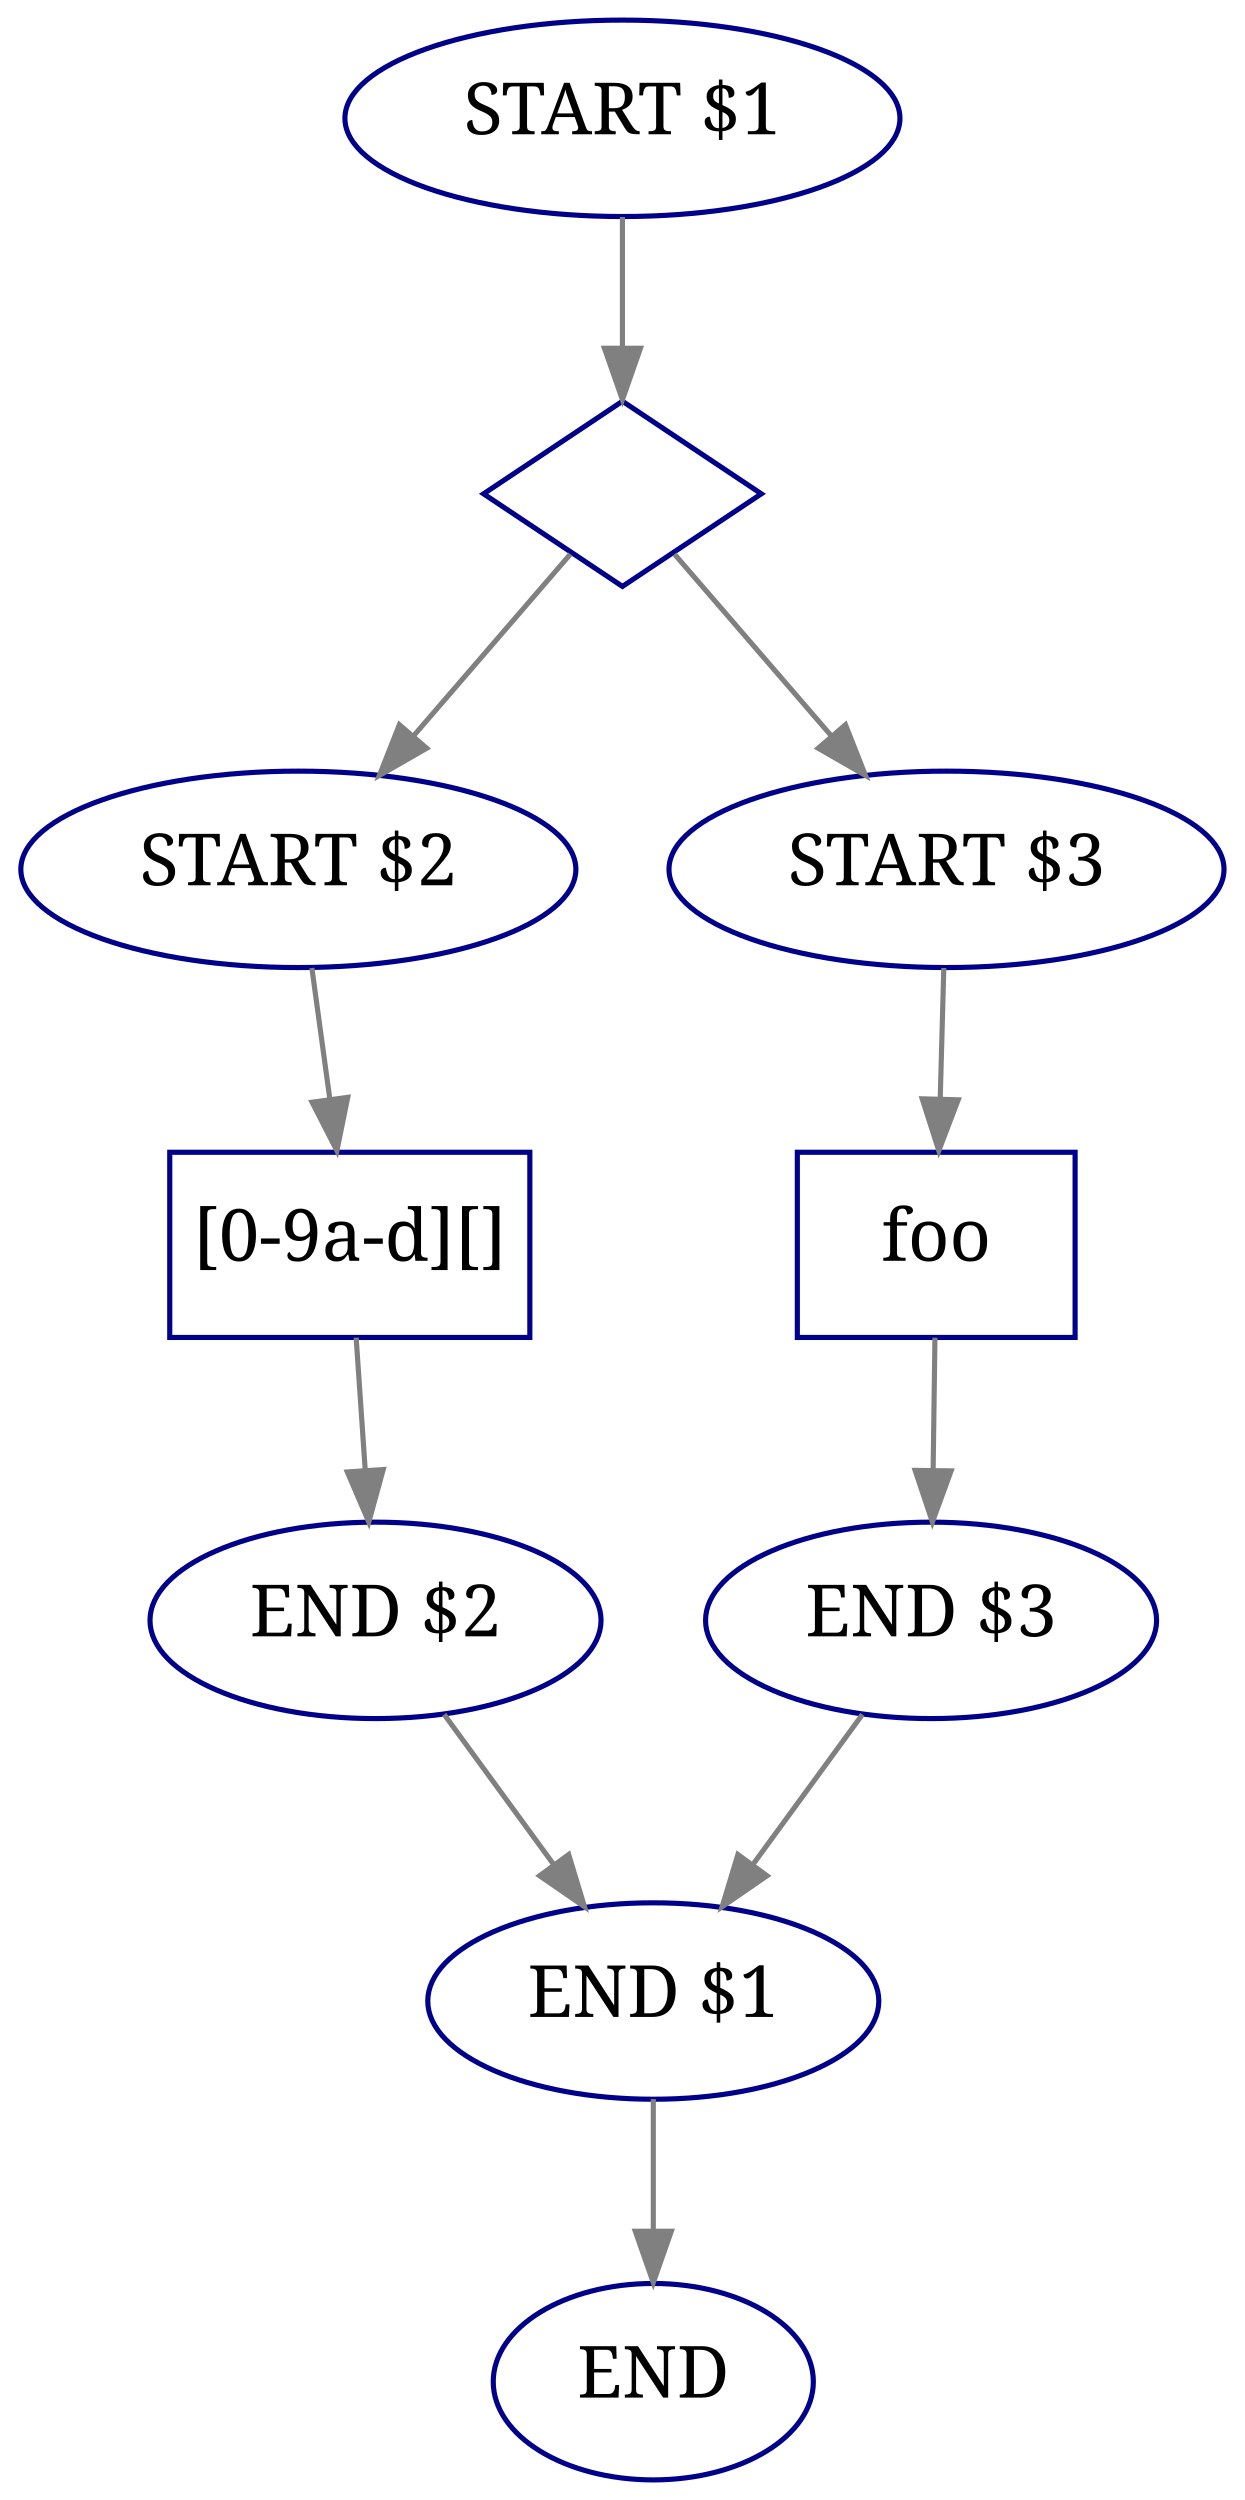
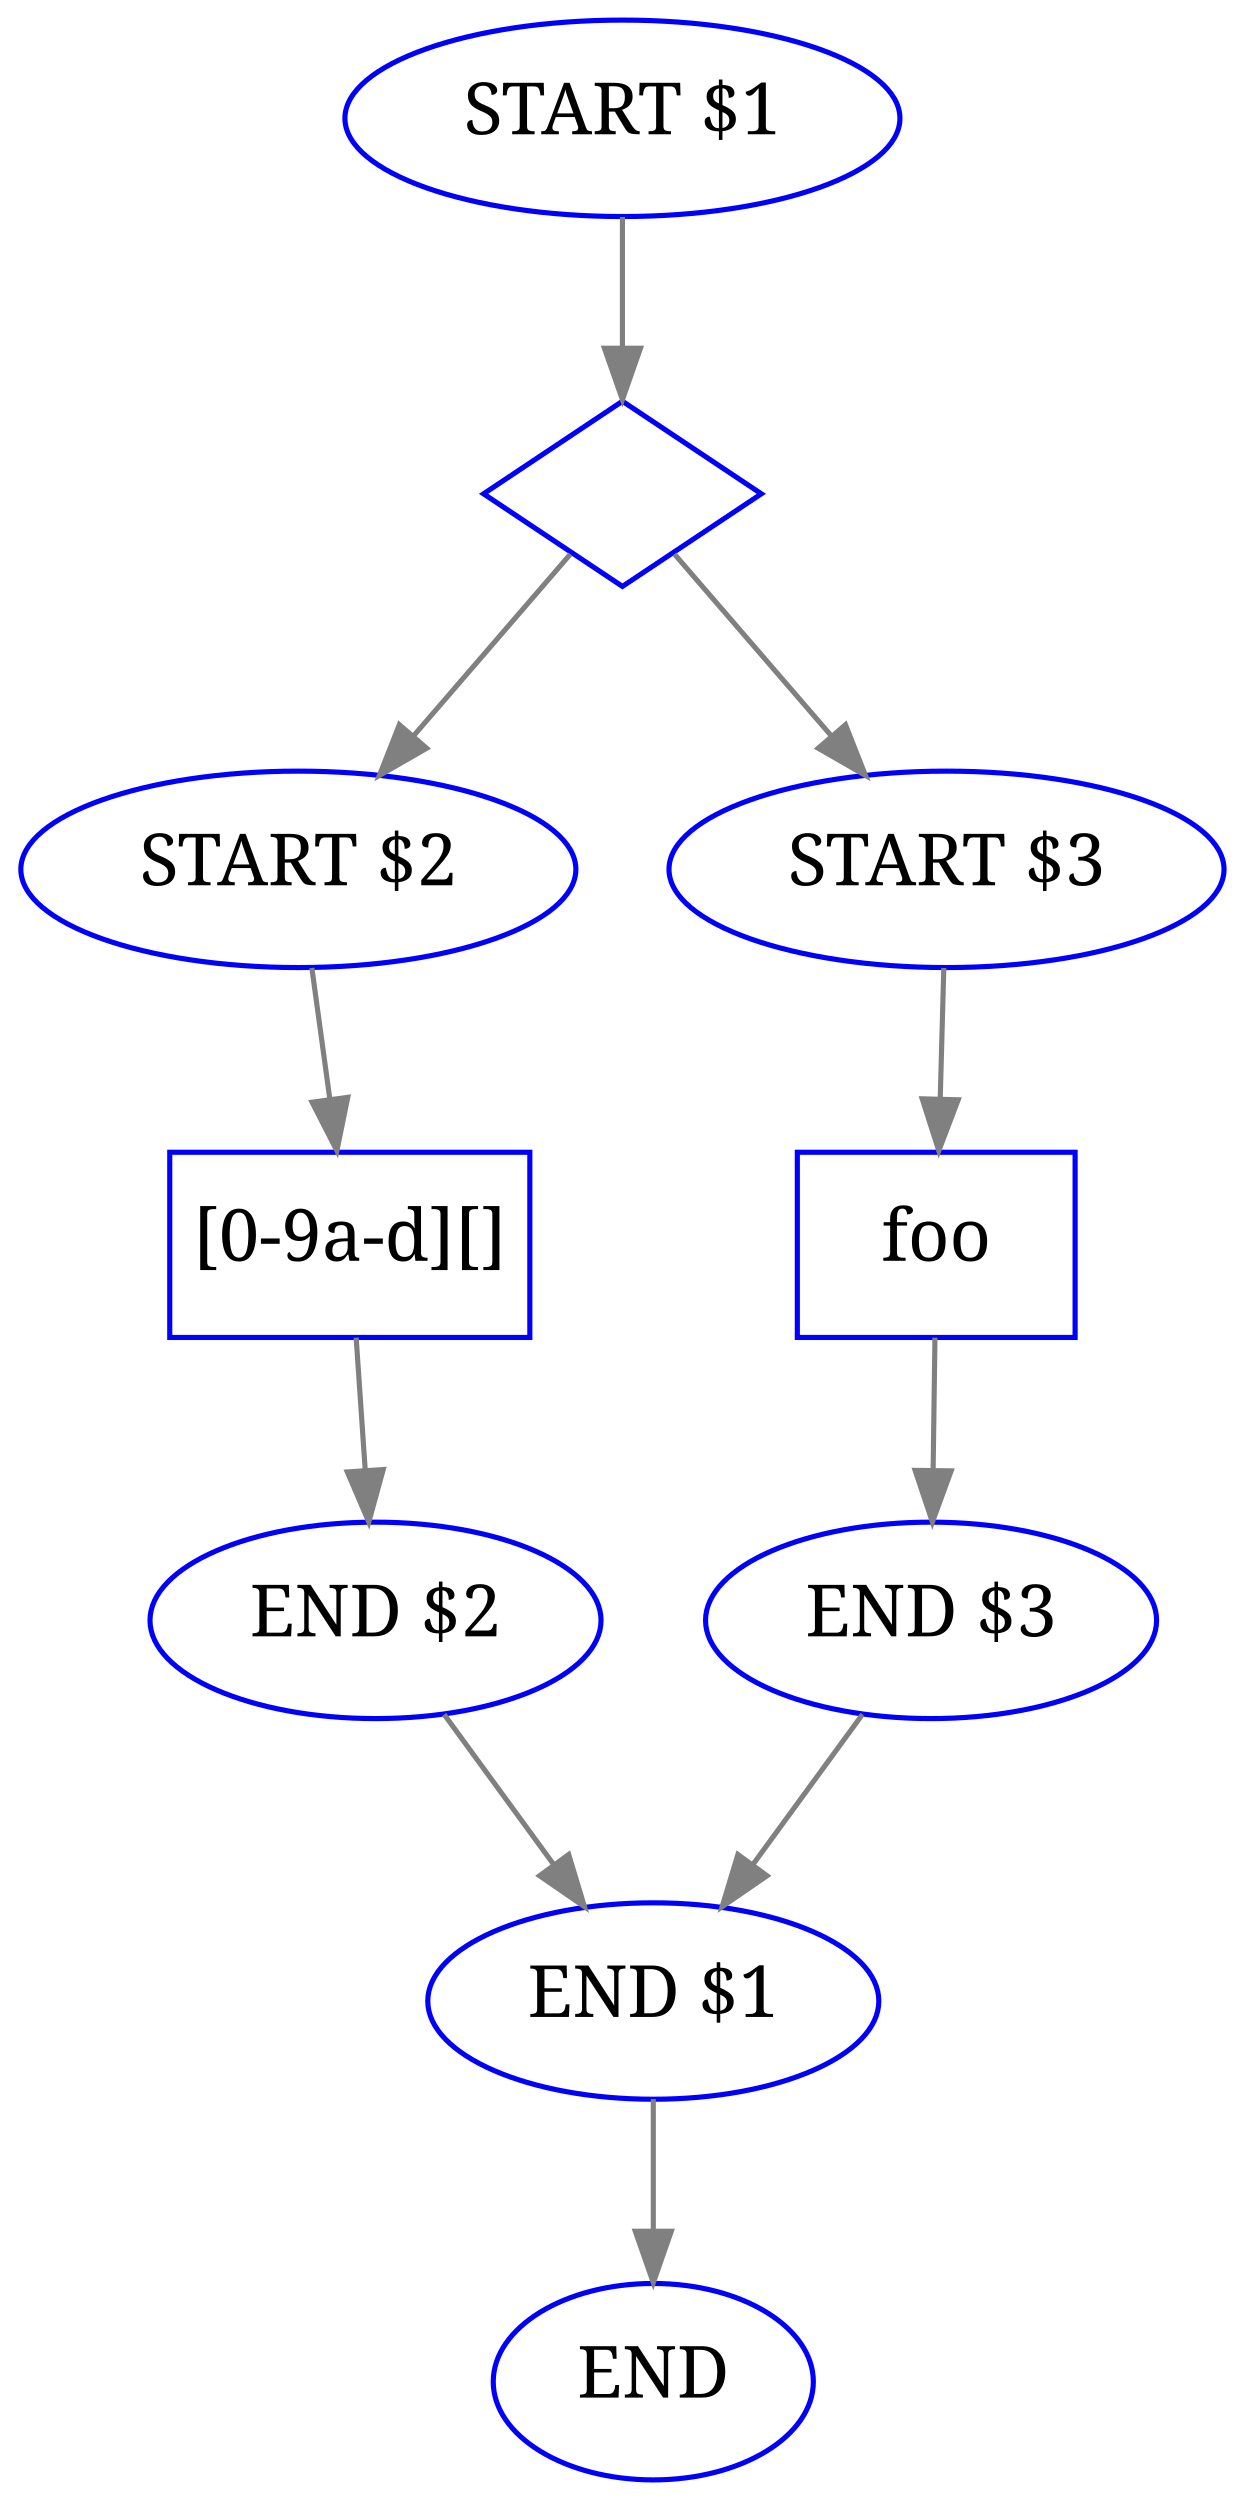
<svg xmlns="http://www.w3.org/2000/svg" width="242pt" height="486pt" viewBox="0.00 0.00 242.00 486.00">
  <g id="graph1" class="graph" transform="scale(1 1) rotate(0) translate(4 482)">
    <polygon fill="white" stroke="white" points="-4,5 -4,-482 239,-482 239,5 -4,5" />
    <g id="node1" class="node">
-       <ellipse fill="none" stroke="darkblue" cx="117" cy="-459" rx="53.948" ry="19.092" />
+       <ellipse fill="none" stroke="blue" cx="117" cy="-459" rx="53.948" ry="19.092" />
      <text text-anchor="middle" x="117" y="-455.9" font-family="Times Roman,serif" font-size="14.00">START $1</text>
    </g>
    <g id="node2" class="node">
-       <polygon fill="none" stroke="darkblue" points="117,-404 90,-386 117,-368 144,-386 117,-404" />
+       <polygon fill="none" stroke="blue" points="117,-404 90,-386 117,-368 144,-386 117,-404" />
    </g>
    <g id="edge2" class="edge">
      <path fill="none" stroke="grey" d="M117,-439.82C117,-432.097 117,-423.028 117,-414.558" />
      <polygon fill="grey" stroke="grey" points="120.5,-414.297 117,-404.297 113.5,-414.297 120.5,-414.297" />
    </g>
    <g id="node4" class="node">
-       <ellipse fill="none" stroke="darkblue" cx="54" cy="-313" rx="53.948" ry="19.092" />
+       <ellipse fill="none" stroke="blue" cx="54" cy="-313" rx="53.948" ry="19.092" />
      <text text-anchor="middle" x="54" y="-309.9" font-family="Times Roman,serif" font-size="14.00">START $2</text>
    </g>
    <g id="edge4" class="edge">
      <path fill="none" stroke="grey" d="M106.878,-374.271C98.661,-364.75 86.768,-350.969 76.342,-338.888" />
      <polygon fill="grey" stroke="grey" points="78.939,-336.54 69.755,-331.256 73.639,-341.114 78.939,-336.54" />
    </g>
    <g id="node6" class="node">
-       <ellipse fill="none" stroke="darkblue" cx="180" cy="-313" rx="53.948" ry="19.092" />
+       <ellipse fill="none" stroke="blue" cx="180" cy="-313" rx="53.948" ry="19.092" />
      <text text-anchor="middle" x="180" y="-309.9" font-family="Times Roman,serif" font-size="14.00">START $3</text>
    </g>
    <g id="edge6" class="edge">
      <path fill="none" stroke="grey" d="M127.122,-374.271C135.339,-364.75 147.232,-350.969 157.658,-338.888" />
      <polygon fill="grey" stroke="grey" points="160.361,-341.114 164.245,-331.256 155.061,-336.54 160.361,-341.114" />
    </g>
    <g id="node16" class="node">
-       <polygon fill="none" stroke="darkblue" points="99,-258 29,-258 29,-222 99,-222 99,-258" />
+       <polygon fill="none" stroke="blue" points="99,-258 29,-258 29,-222 99,-222 99,-258" />
      <text text-anchor="middle" x="64" y="-236.9" font-family="Times Roman,serif" font-size="14.00">[0-9a-d][]</text>
    </g>
    <g id="edge16" class="edge">
      <path fill="none" stroke="grey" d="M56.627,-293.82C57.697,-286.012 58.955,-276.827 60.127,-268.276" />
      <polygon fill="grey" stroke="grey" points="63.604,-268.68 61.493,-258.297 56.669,-267.73 63.604,-268.68" />
    </g>
    <g id="node8" class="node">
-       <polygon fill="none" stroke="darkblue" points="205,-258 151,-258 151,-222 205,-222 205,-258" />
+       <polygon fill="none" stroke="blue" points="205,-258 151,-258 151,-222 205,-222 205,-258" />
      <text text-anchor="middle" x="178" y="-236.9" font-family="Times Roman,serif" font-size="14.00">foo</text>
    </g>
    <g id="edge8" class="edge">
      <path fill="none" stroke="grey" d="M179.475,-293.82C179.263,-286.097 179.014,-277.028 178.782,-268.558" />
      <polygon fill="grey" stroke="grey" points="182.274,-268.198 178.501,-258.297 175.277,-268.389 182.274,-268.198" />
    </g>
    <g id="node10" class="node">
-       <ellipse fill="none" stroke="darkblue" cx="177" cy="-167" rx="43.841" ry="19.092" />
+       <ellipse fill="none" stroke="blue" cx="177" cy="-167" rx="43.841" ry="19.092" />
      <text text-anchor="middle" x="177" y="-163.9" font-family="Times Roman,serif" font-size="14.00">END $3</text>
    </g>
    <g id="edge10" class="edge">
      <path fill="none" stroke="grey" d="M177.753,-221.955C177.647,-214.211 177.52,-204.962 177.401,-196.281" />
      <polygon fill="grey" stroke="grey" points="180.899,-196.064 177.262,-186.113 173.899,-196.16 180.899,-196.064" />
    </g>
    <g id="node12" class="node">
-       <ellipse fill="none" stroke="darkblue" cx="123" cy="-93" rx="43.841" ry="19.092" />
+       <ellipse fill="none" stroke="blue" cx="123" cy="-93" rx="43.841" ry="19.092" />
      <text text-anchor="middle" x="123" y="-89.9" font-family="Times Roman,serif" font-size="14.00">END $1</text>
    </g>
    <g id="edge12" class="edge">
      <path fill="none" stroke="grey" d="M163.652,-148.708C157.226,-139.902 149.401,-129.179 142.338,-119.5" />
      <polygon fill="grey" stroke="grey" points="145.104,-117.353 136.382,-111.338 139.449,-121.479 145.104,-117.353" />
    </g>
    <g id="node14" class="node">
-       <ellipse fill="none" stroke="darkblue" cx="123" cy="-19" rx="31.113" ry="19.092" />
+       <ellipse fill="none" stroke="blue" cx="123" cy="-19" rx="31.113" ry="19.092" />
      <text text-anchor="middle" x="123" y="-15.9" font-family="Times Roman,serif" font-size="14.00">END</text>
    </g>
    <g id="edge14" class="edge">
      <path fill="none" stroke="grey" d="M123,-73.943C123,-66.149 123,-56.954 123,-48.338" />
      <polygon fill="grey" stroke="grey" points="126.5,-48.249 123,-38.249 119.5,-48.249 126.5,-48.249" />
    </g>
    <g id="node18" class="node">
-       <ellipse fill="none" stroke="darkblue" cx="69" cy="-167" rx="43.841" ry="19.092" />
+       <ellipse fill="none" stroke="blue" cx="69" cy="-167" rx="43.841" ry="19.092" />
      <text text-anchor="middle" x="69" y="-163.9" font-family="Times Roman,serif" font-size="14.00">END $2</text>
    </g>
    <g id="edge18" class="edge">
      <path fill="none" stroke="grey" d="M65.236,-221.955C65.766,-214.211 66.4,-204.962 66.994,-196.281" />
      <polygon fill="grey" stroke="grey" points="70.499,-196.329 67.691,-186.113 63.516,-195.85 70.499,-196.329" />
    </g>
    <g id="edge20" class="edge">
      <path fill="none" stroke="grey" d="M82.348,-148.708C88.774,-139.902 96.599,-129.179 103.662,-119.5" />
      <polygon fill="grey" stroke="grey" points="106.551,-121.479 109.618,-111.338 100.896,-117.353 106.551,-121.479" />
    </g>
  </g>
</svg>
